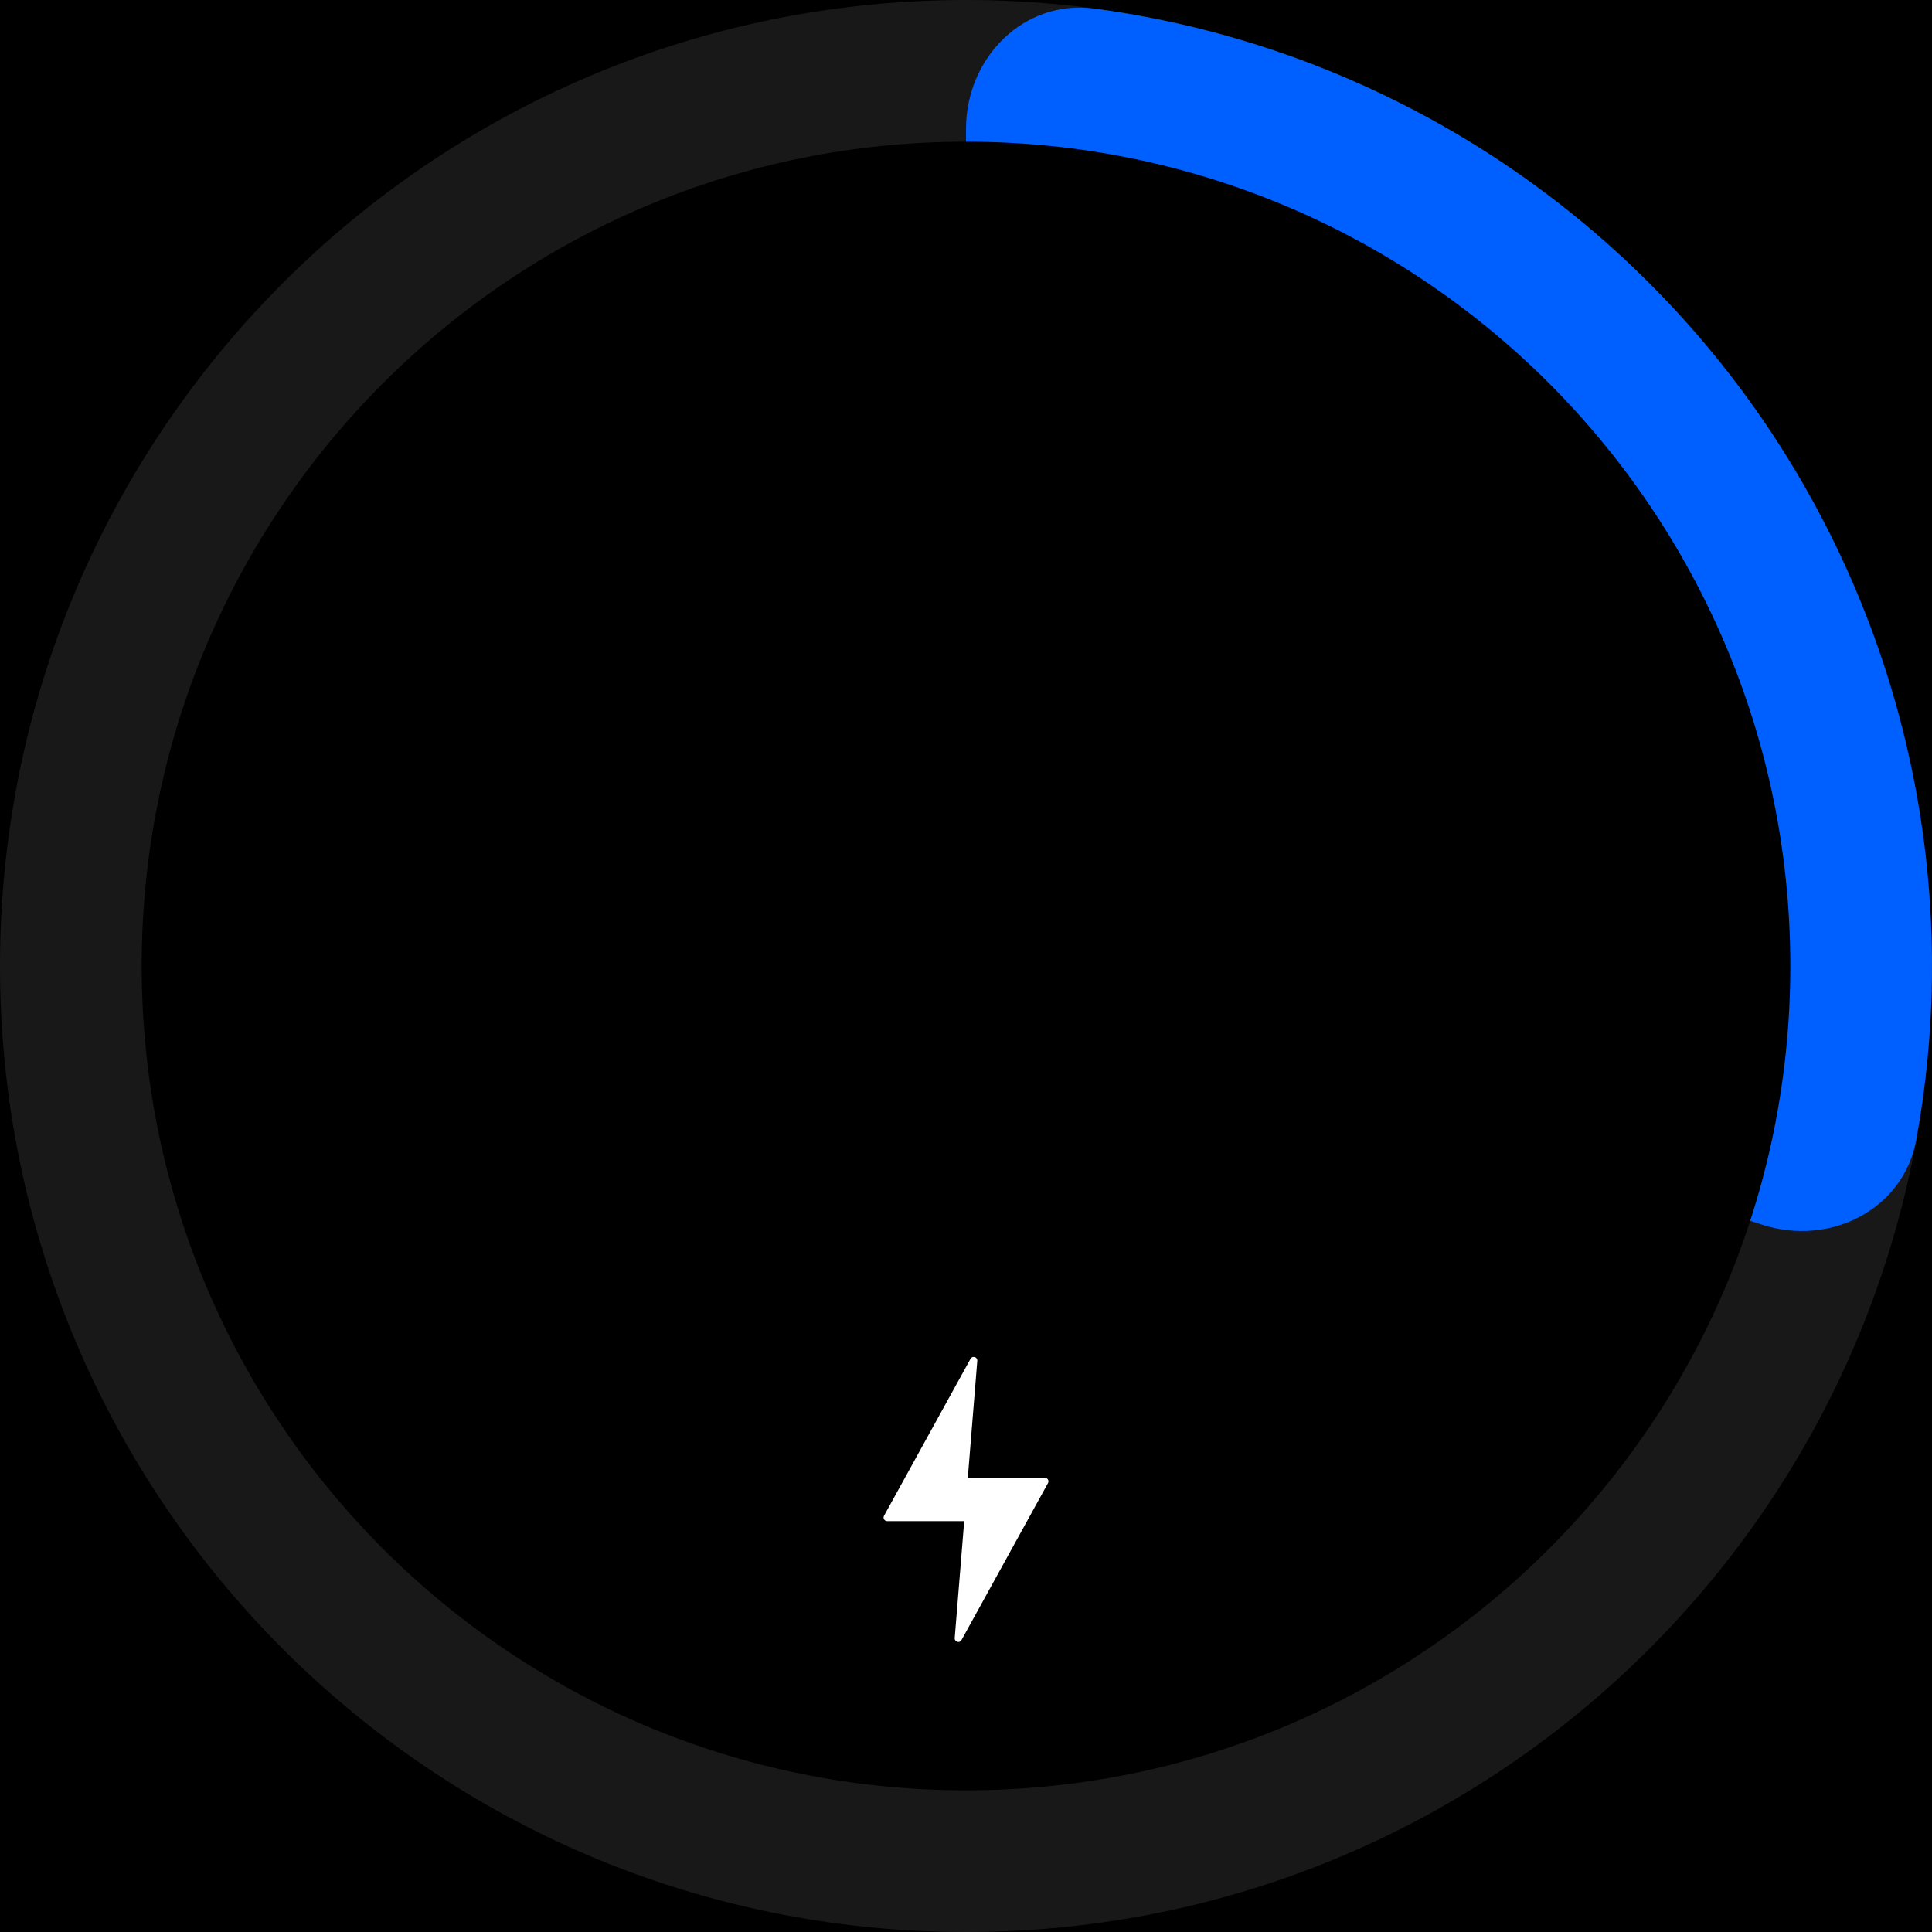
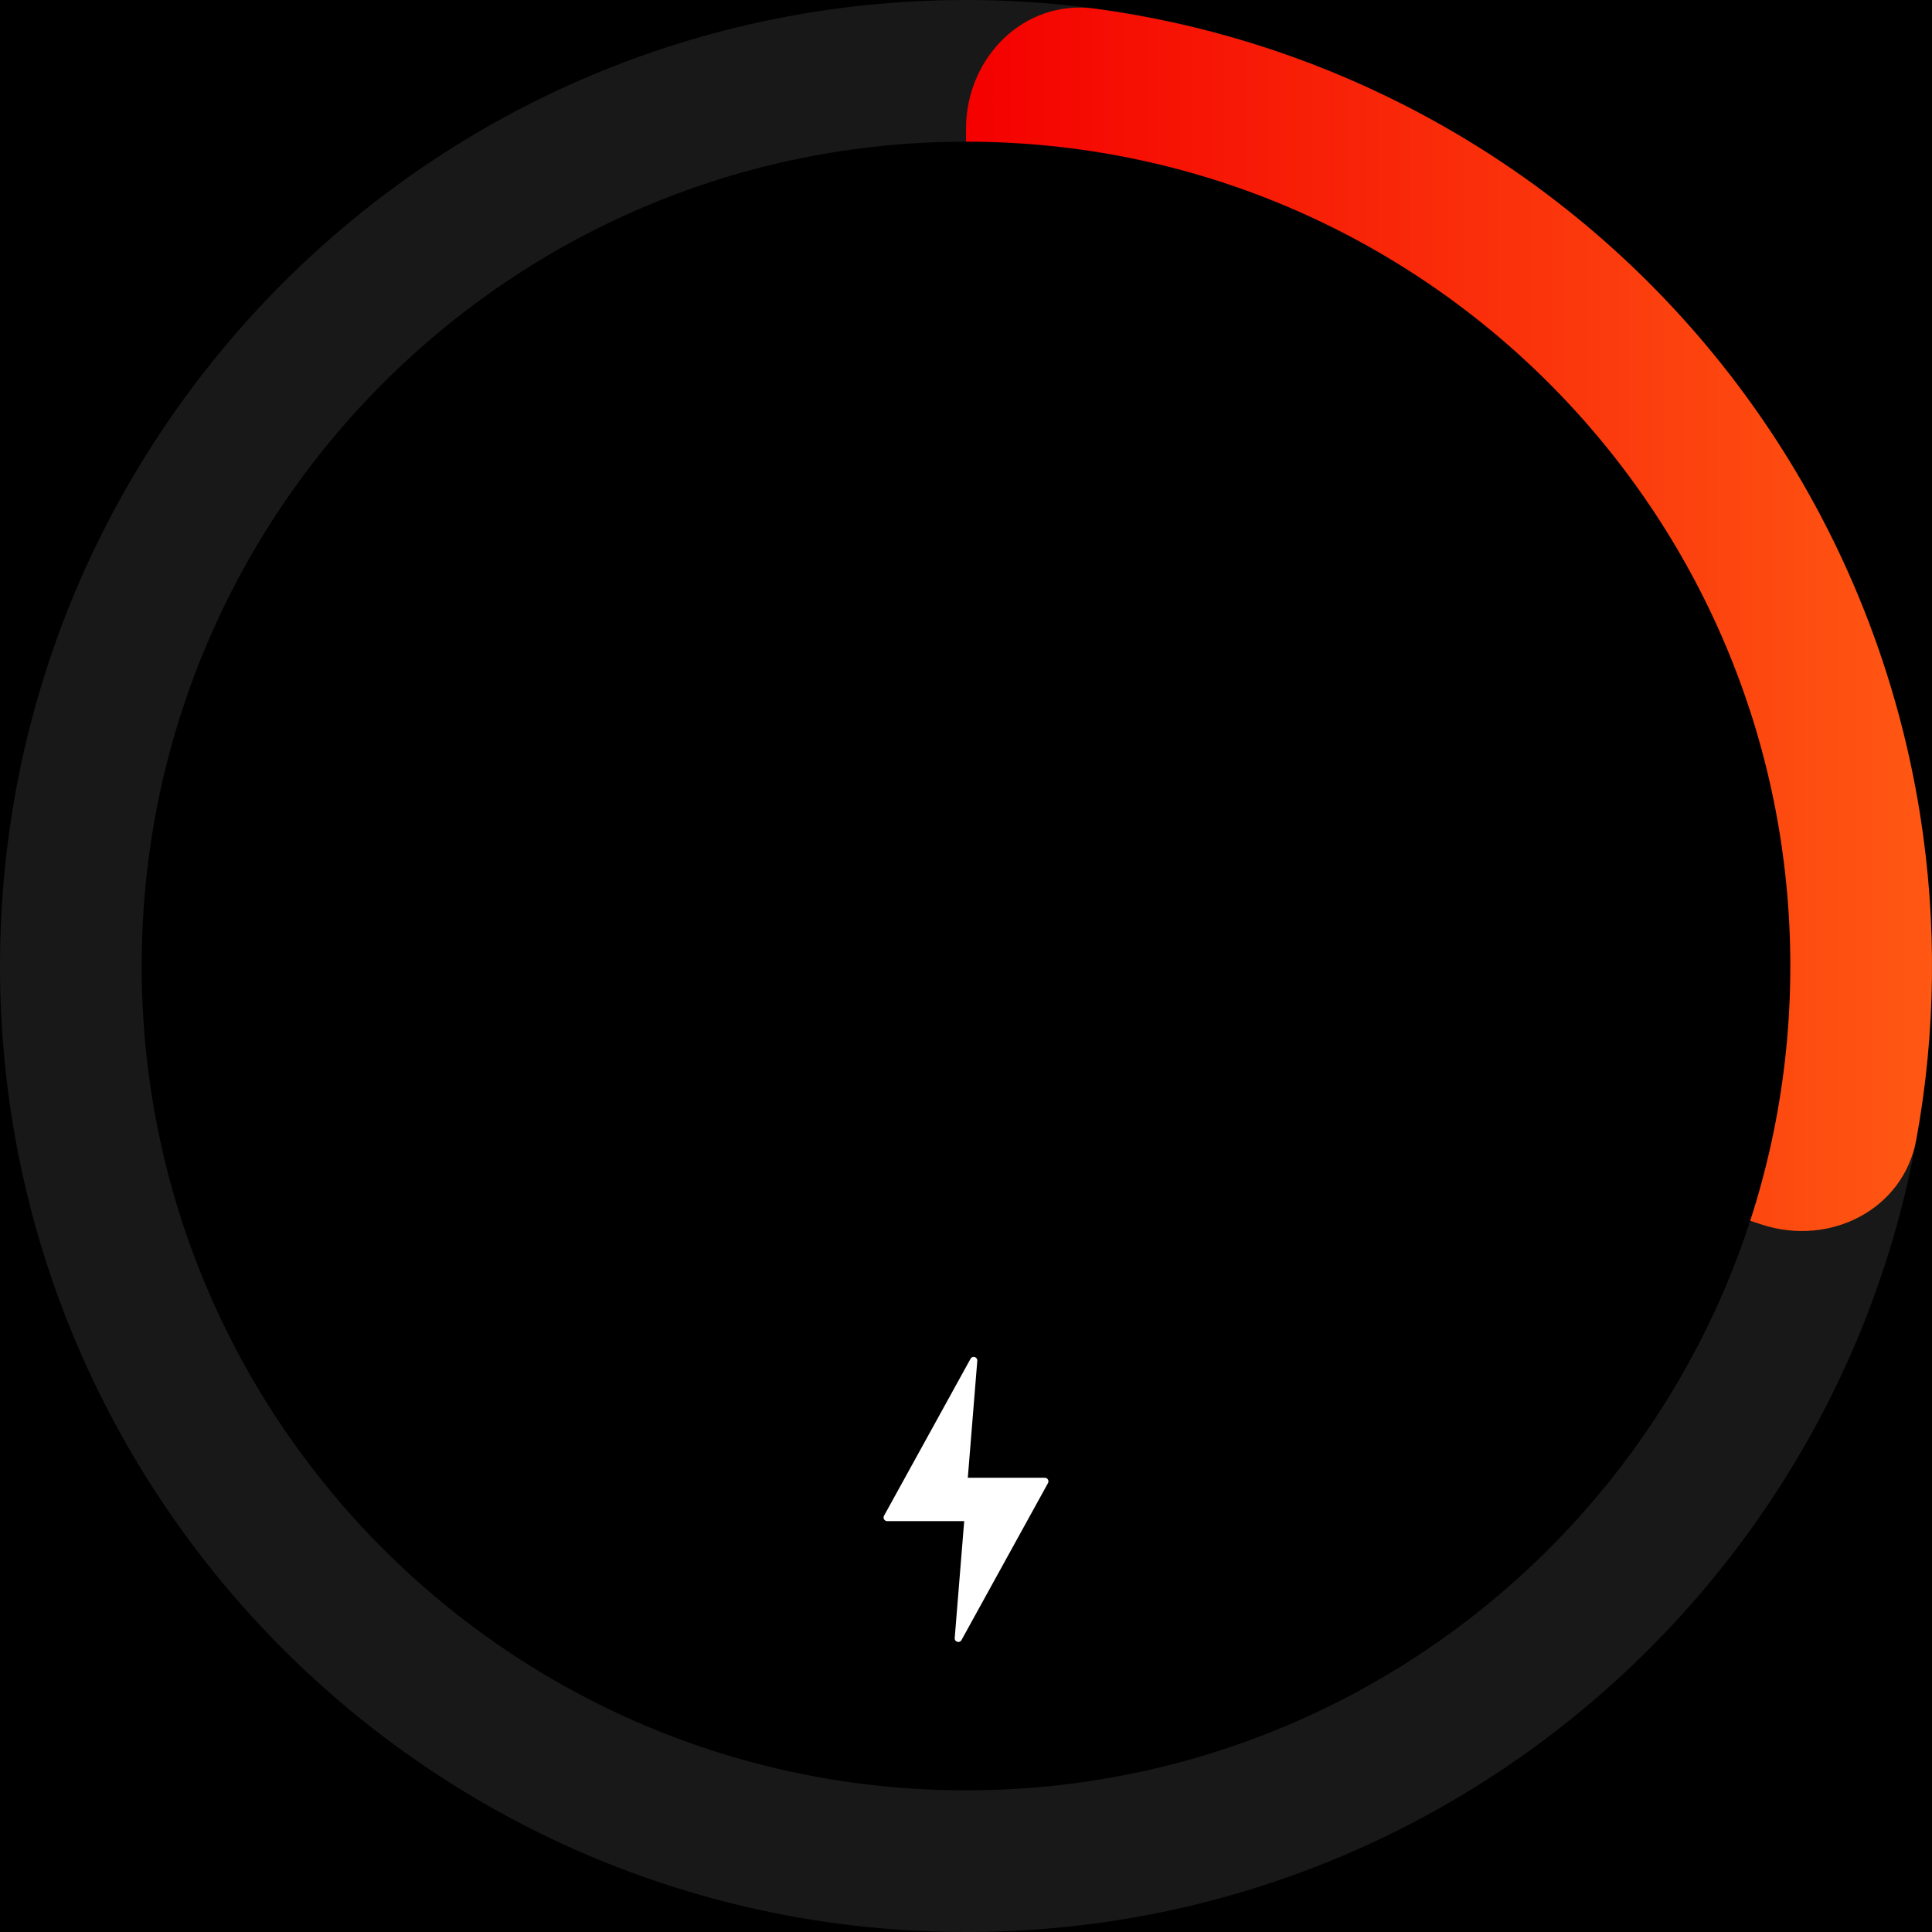
- <svg xmlns="http://www.w3.org/2000/svg" width="300" height="300" viewBox="0 0 300 300" fill="none">
-   <rect width="300" height="300" fill="black" />
-   <circle cx="150" cy="150" r="150" fill="#181818" />
-   <path d="M150 20C150 8.954 158.993 -0.137 169.941 1.331C186.679 3.576 202.966 8.639 218.099 16.349C239.19 27.096 257.439 42.681 271.353 61.832C285.266 80.983 294.45 103.155 298.153 126.535C300.81 143.309 300.591 160.364 297.554 176.976C295.568 187.842 284.142 193.585 273.637 190.172L163.82 154.49C155.579 151.813 150 144.134 150 135.469L150 20Z" fill="#0060ff" />
-   <circle cx="150" cy="150" r="128" fill="black" />
-   <path d="M162.73 230.297L149.298 254.672C149.006 255.202 148.199 254.959 148.247 254.357L149.72 236.199L137.762 236.199C137.336 236.199 137.064 235.742 137.27 235.367L150.703 210.992C150.995 210.462 151.802 210.705 151.753 211.307L150.281 229.465L162.238 229.465C162.665 229.465 162.935 229.922 162.73 230.297Z" fill="white" />
+ <svg xmlns="http://www.w3.org/2000/svg" xmlns:xlink="http://www.w3.org/1999/xlink" width="300" height="300" viewBox="0 0 300 300" fill="none" version="1.1" id="svg2187">
+   <defs id="defs2191">
+     <linearGradient id="linearGradient2700">
+       <stop style="stop-color:#f40000;stop-opacity:1;" offset="0" id="stop2696" />
+       <stop style="stop-color:#ff5813;stop-opacity:1;" offset="1" id="stop2698" />
+     </linearGradient>
+     <linearGradient xlink:href="#linearGradient2700" id="linearGradient2702" x1="150" y1="96.165" x2="300" y2="96.165" gradientUnits="userSpaceOnUse" />
+   </defs>
+   <rect width="300" height="300" fill="black" id="rect2177" />
+   <circle cx="150" cy="150" r="150" fill="#181818" id="circle2179" />
+   <path d="M150 20C150 8.954 158.993 -0.137 169.941 1.331C186.679 3.576 202.966 8.639 218.099 16.349C239.19 27.096 257.439 42.681 271.353 61.832C285.266 80.983 294.45 103.155 298.153 126.535C300.81 143.309 300.591 160.364 297.554 176.976C295.568 187.842 284.142 193.585 273.637 190.172L163.82 154.49C155.579 151.813 150 144.134 150 135.469L150 20Z" fill="#167c80" id="path2181" style="fill-opacity:1;fill:url(#linearGradient2702)" />
+   <circle cx="150" cy="150" r="128" fill="black" id="circle2183" />
+   <path d="M162.73 230.297L149.298 254.672C149.006 255.202 148.199 254.959 148.247 254.357L149.72 236.199L137.762 236.199C137.336 236.199 137.064 235.742 137.27 235.367L150.703 210.992C150.995 210.462 151.802 210.705 151.753 211.307L150.281 229.465L162.238 229.465C162.665 229.465 162.935 229.922 162.73 230.297Z" fill="white" id="path2185" />
</svg>
